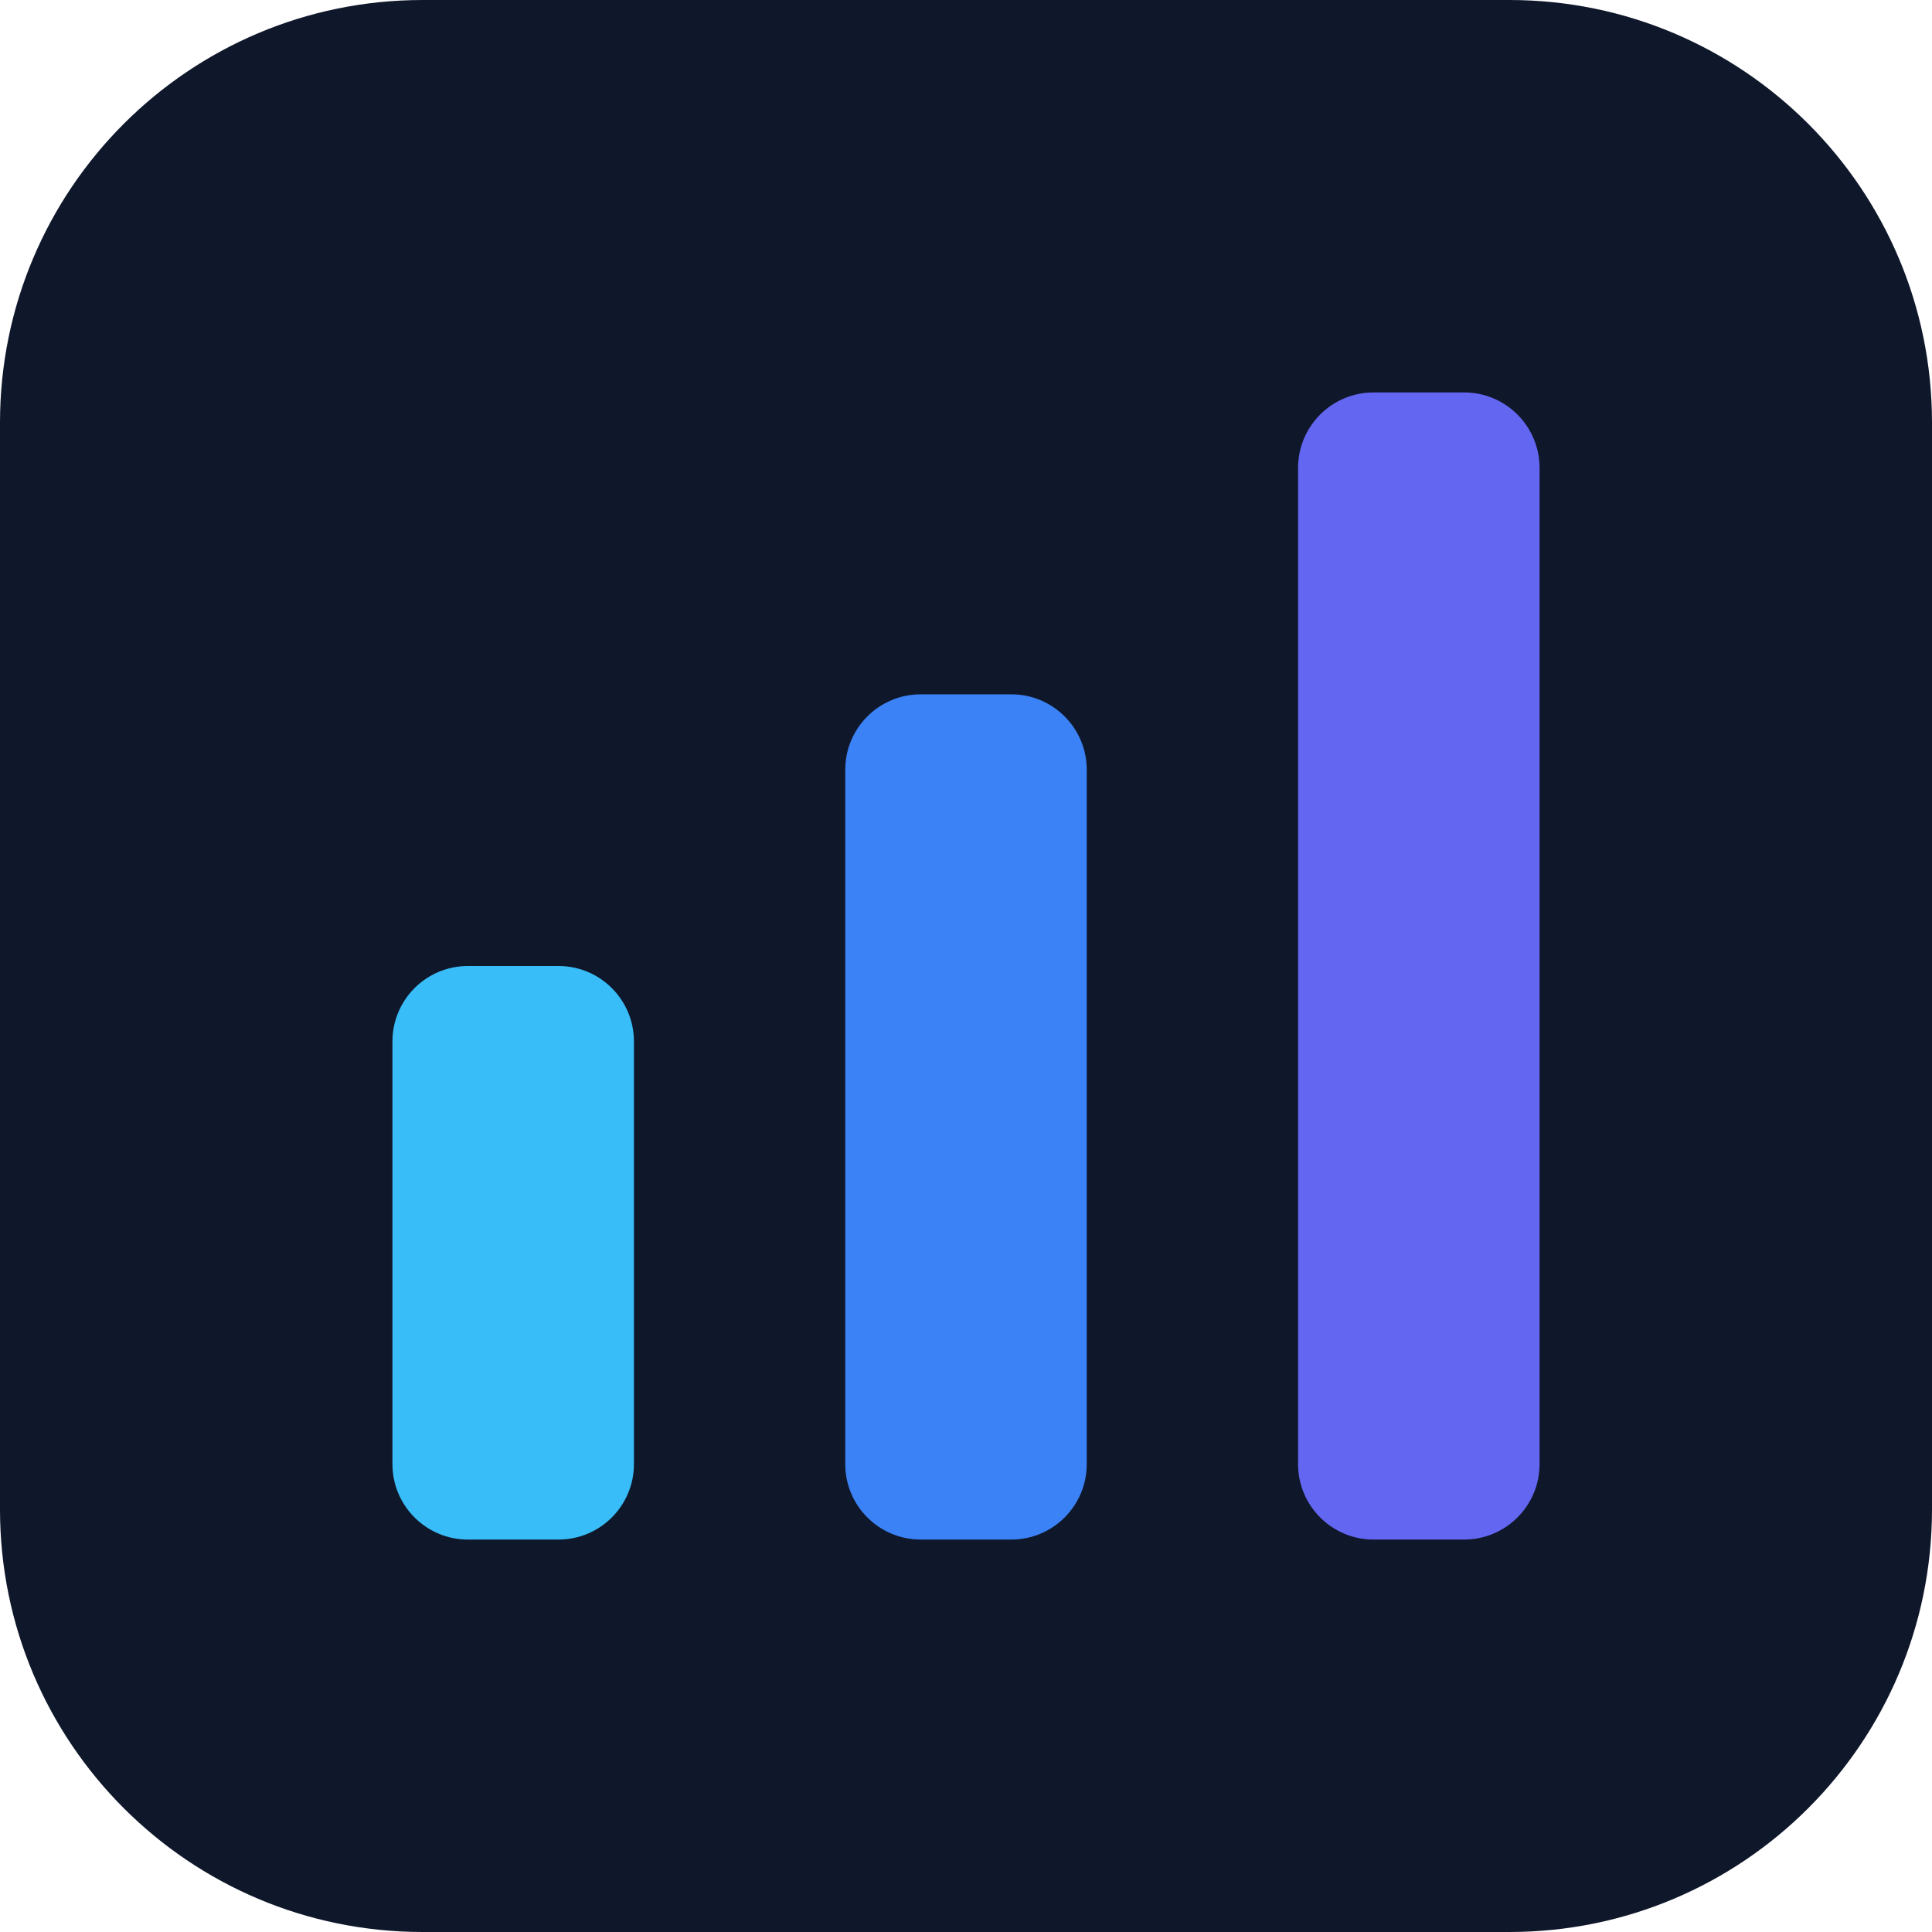
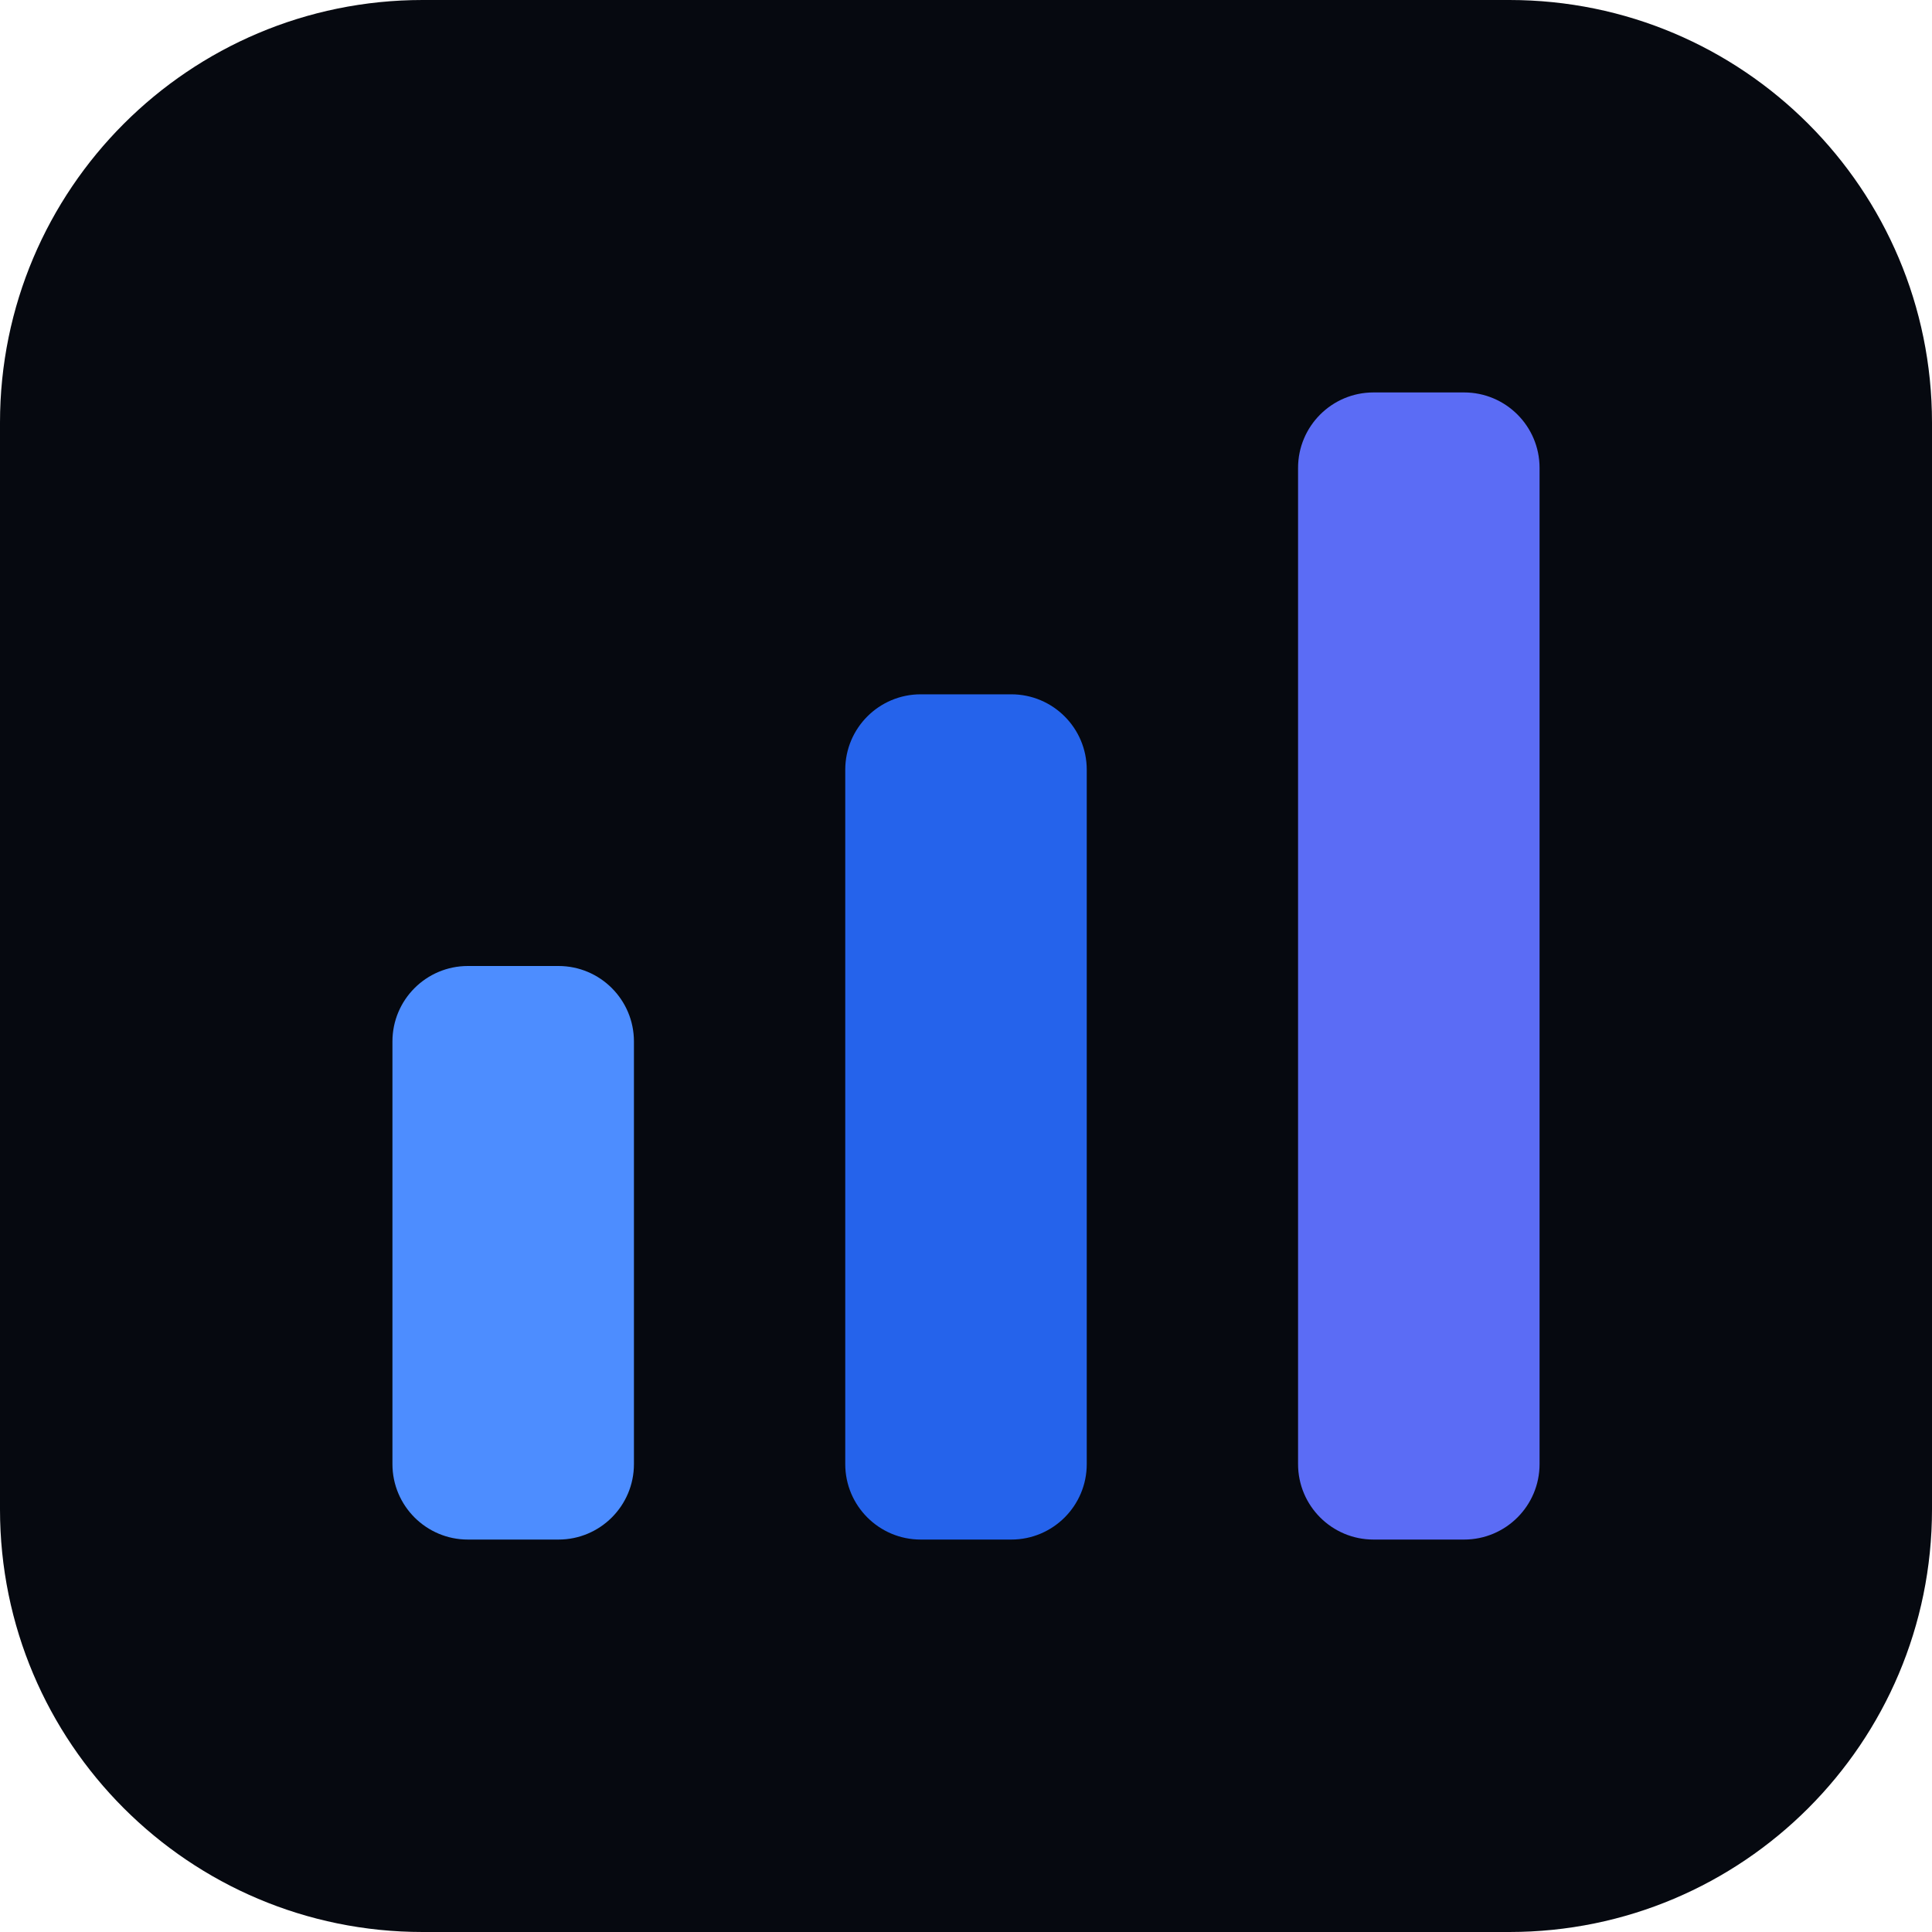
<svg xmlns="http://www.w3.org/2000/svg" viewBox="0 0 64 64">
-   <rect width="64" height="64" rx="14" fill="#0f172a" />
-   <rect x="13" y="32" width="8" height="19" rx="2.5" fill="#38bdf8" />
-   <rect x="28" y="23" width="8" height="28" rx="2.5" fill="#3b82f6" />
-   <rect x="43" y="13" width="8" height="38" rx="2.5" fill="#6366f1" />
+   <rect width="64" height="64" rx="14" fill="#060910" />
+   <rect x="13" y="32" width="8" height="19" rx="2.5" fill="#4d8dff" />
+   <rect x="28" y="23" width="8" height="28" rx="2.5" fill="#2563eb" />
+   <rect x="43" y="13" width="8" height="38" rx="2.5" fill="#5b6cf5" />
</svg>
